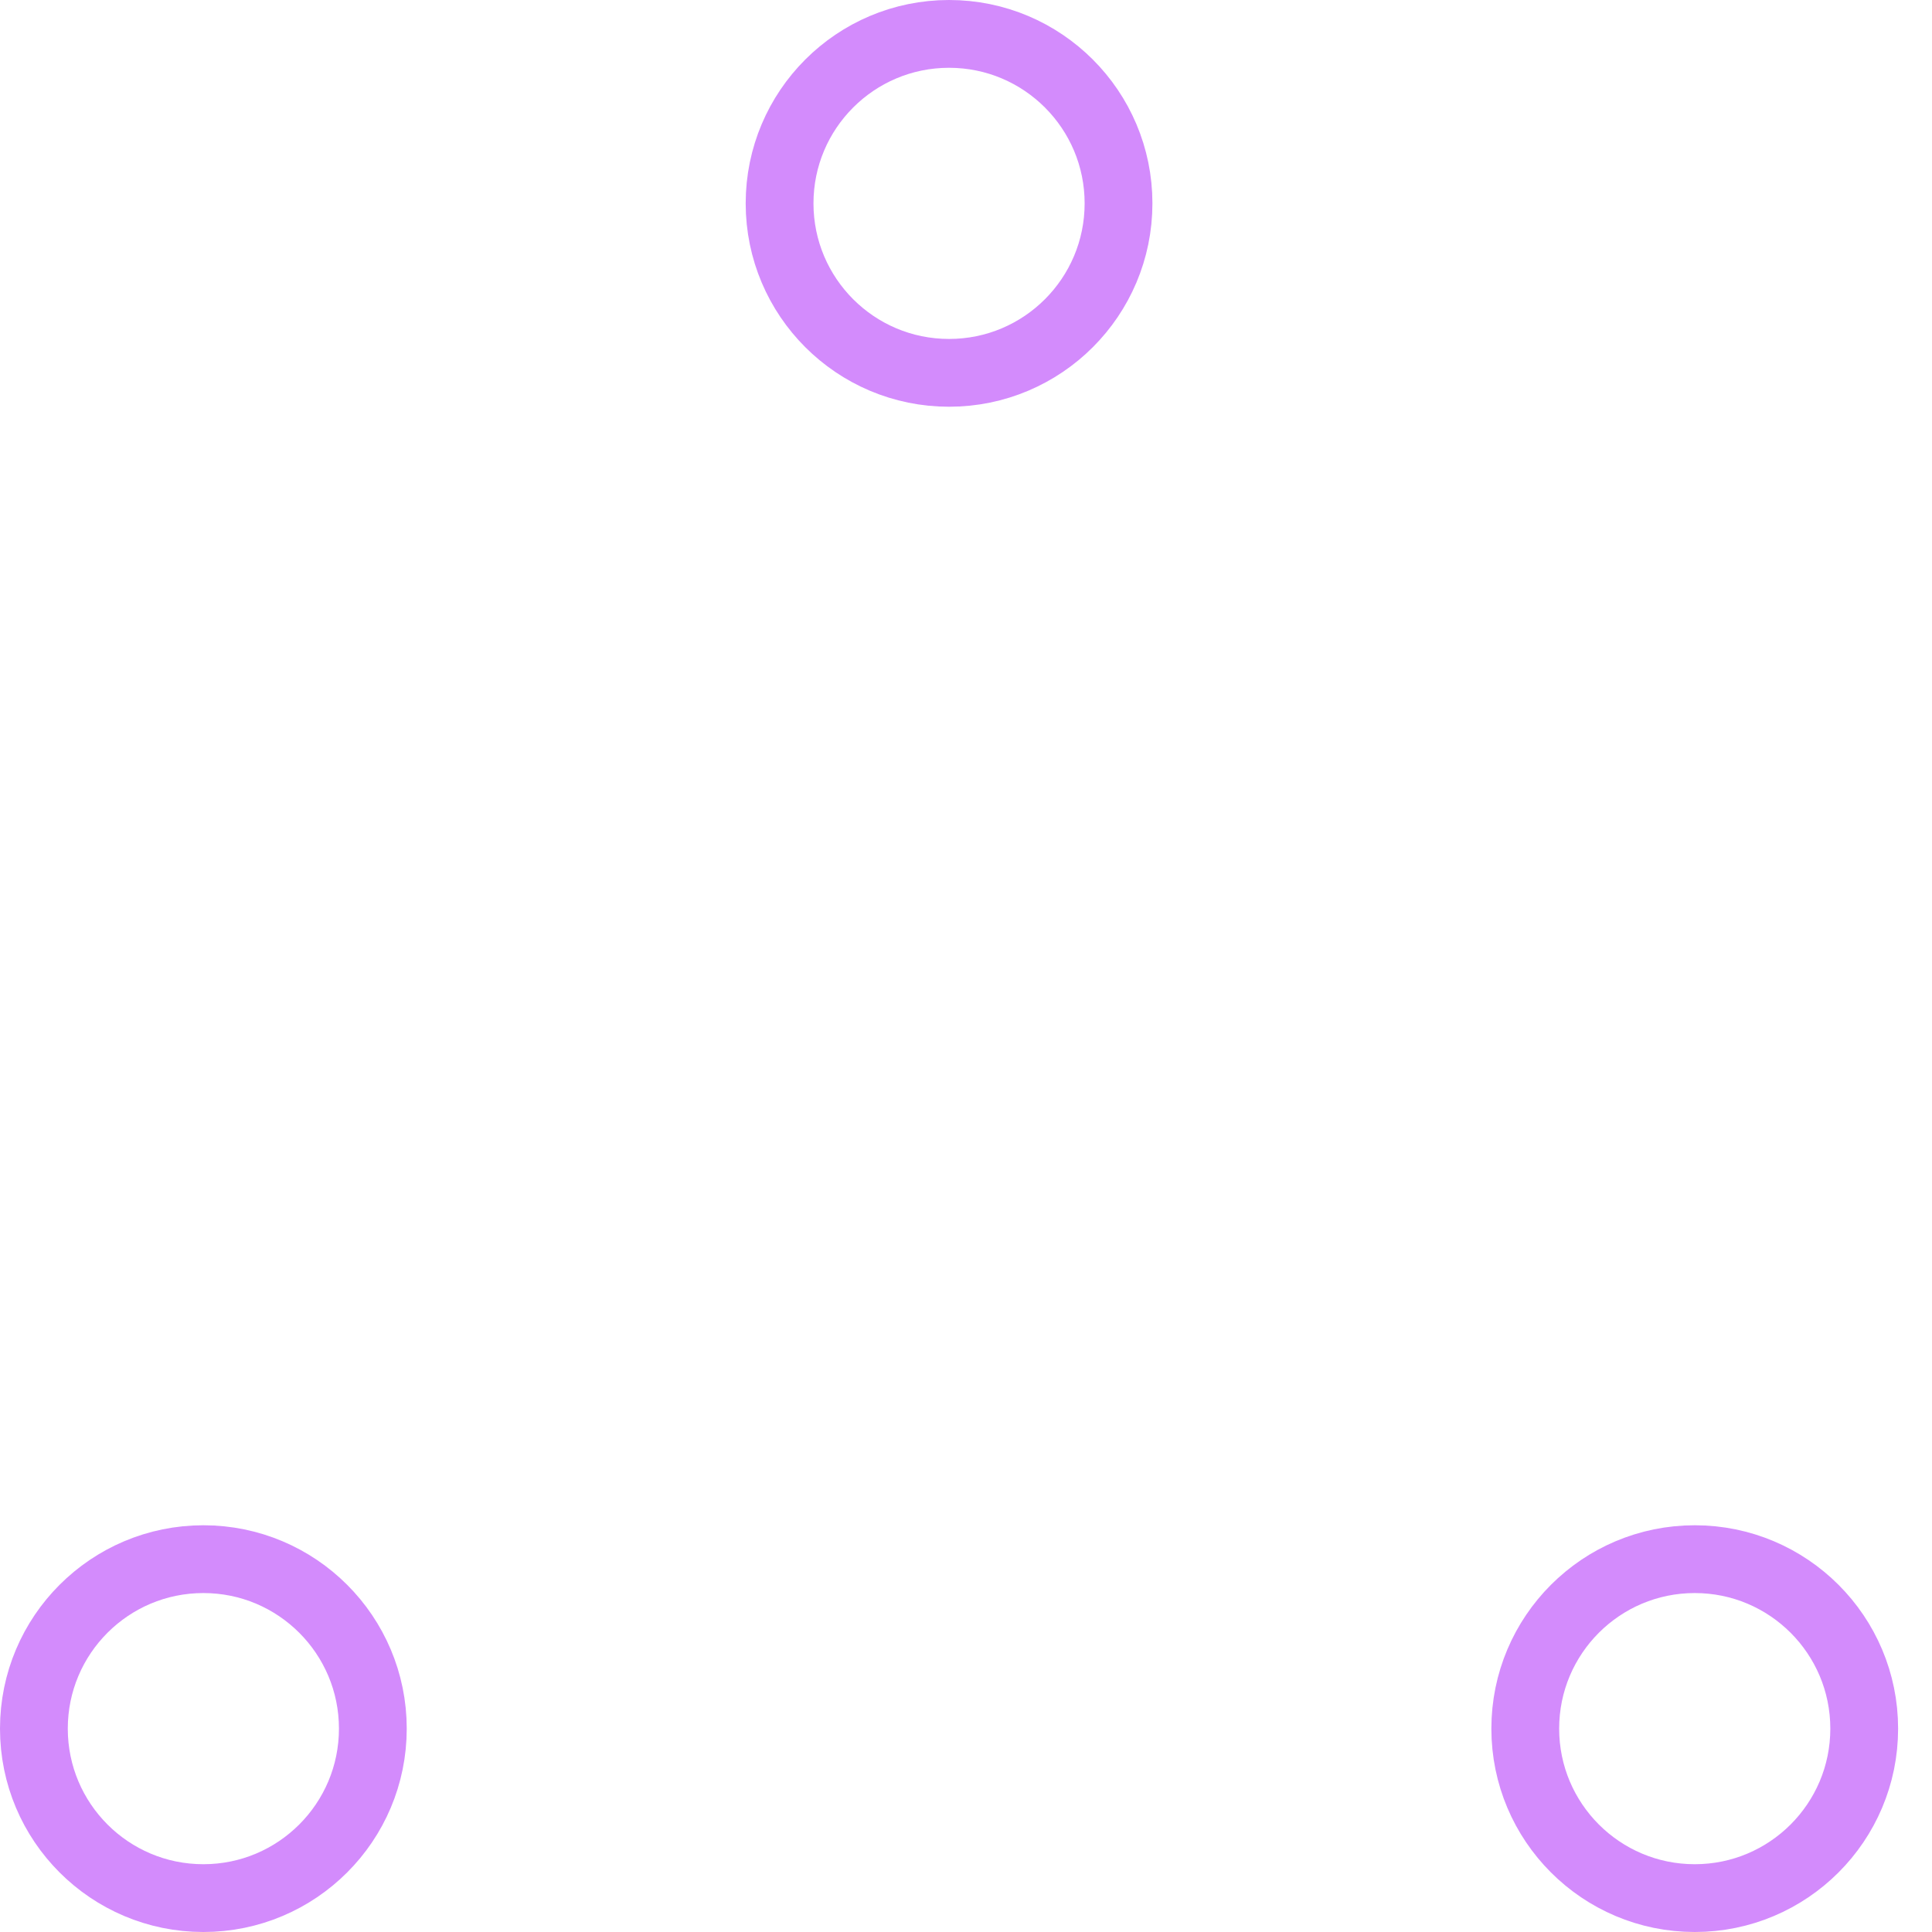
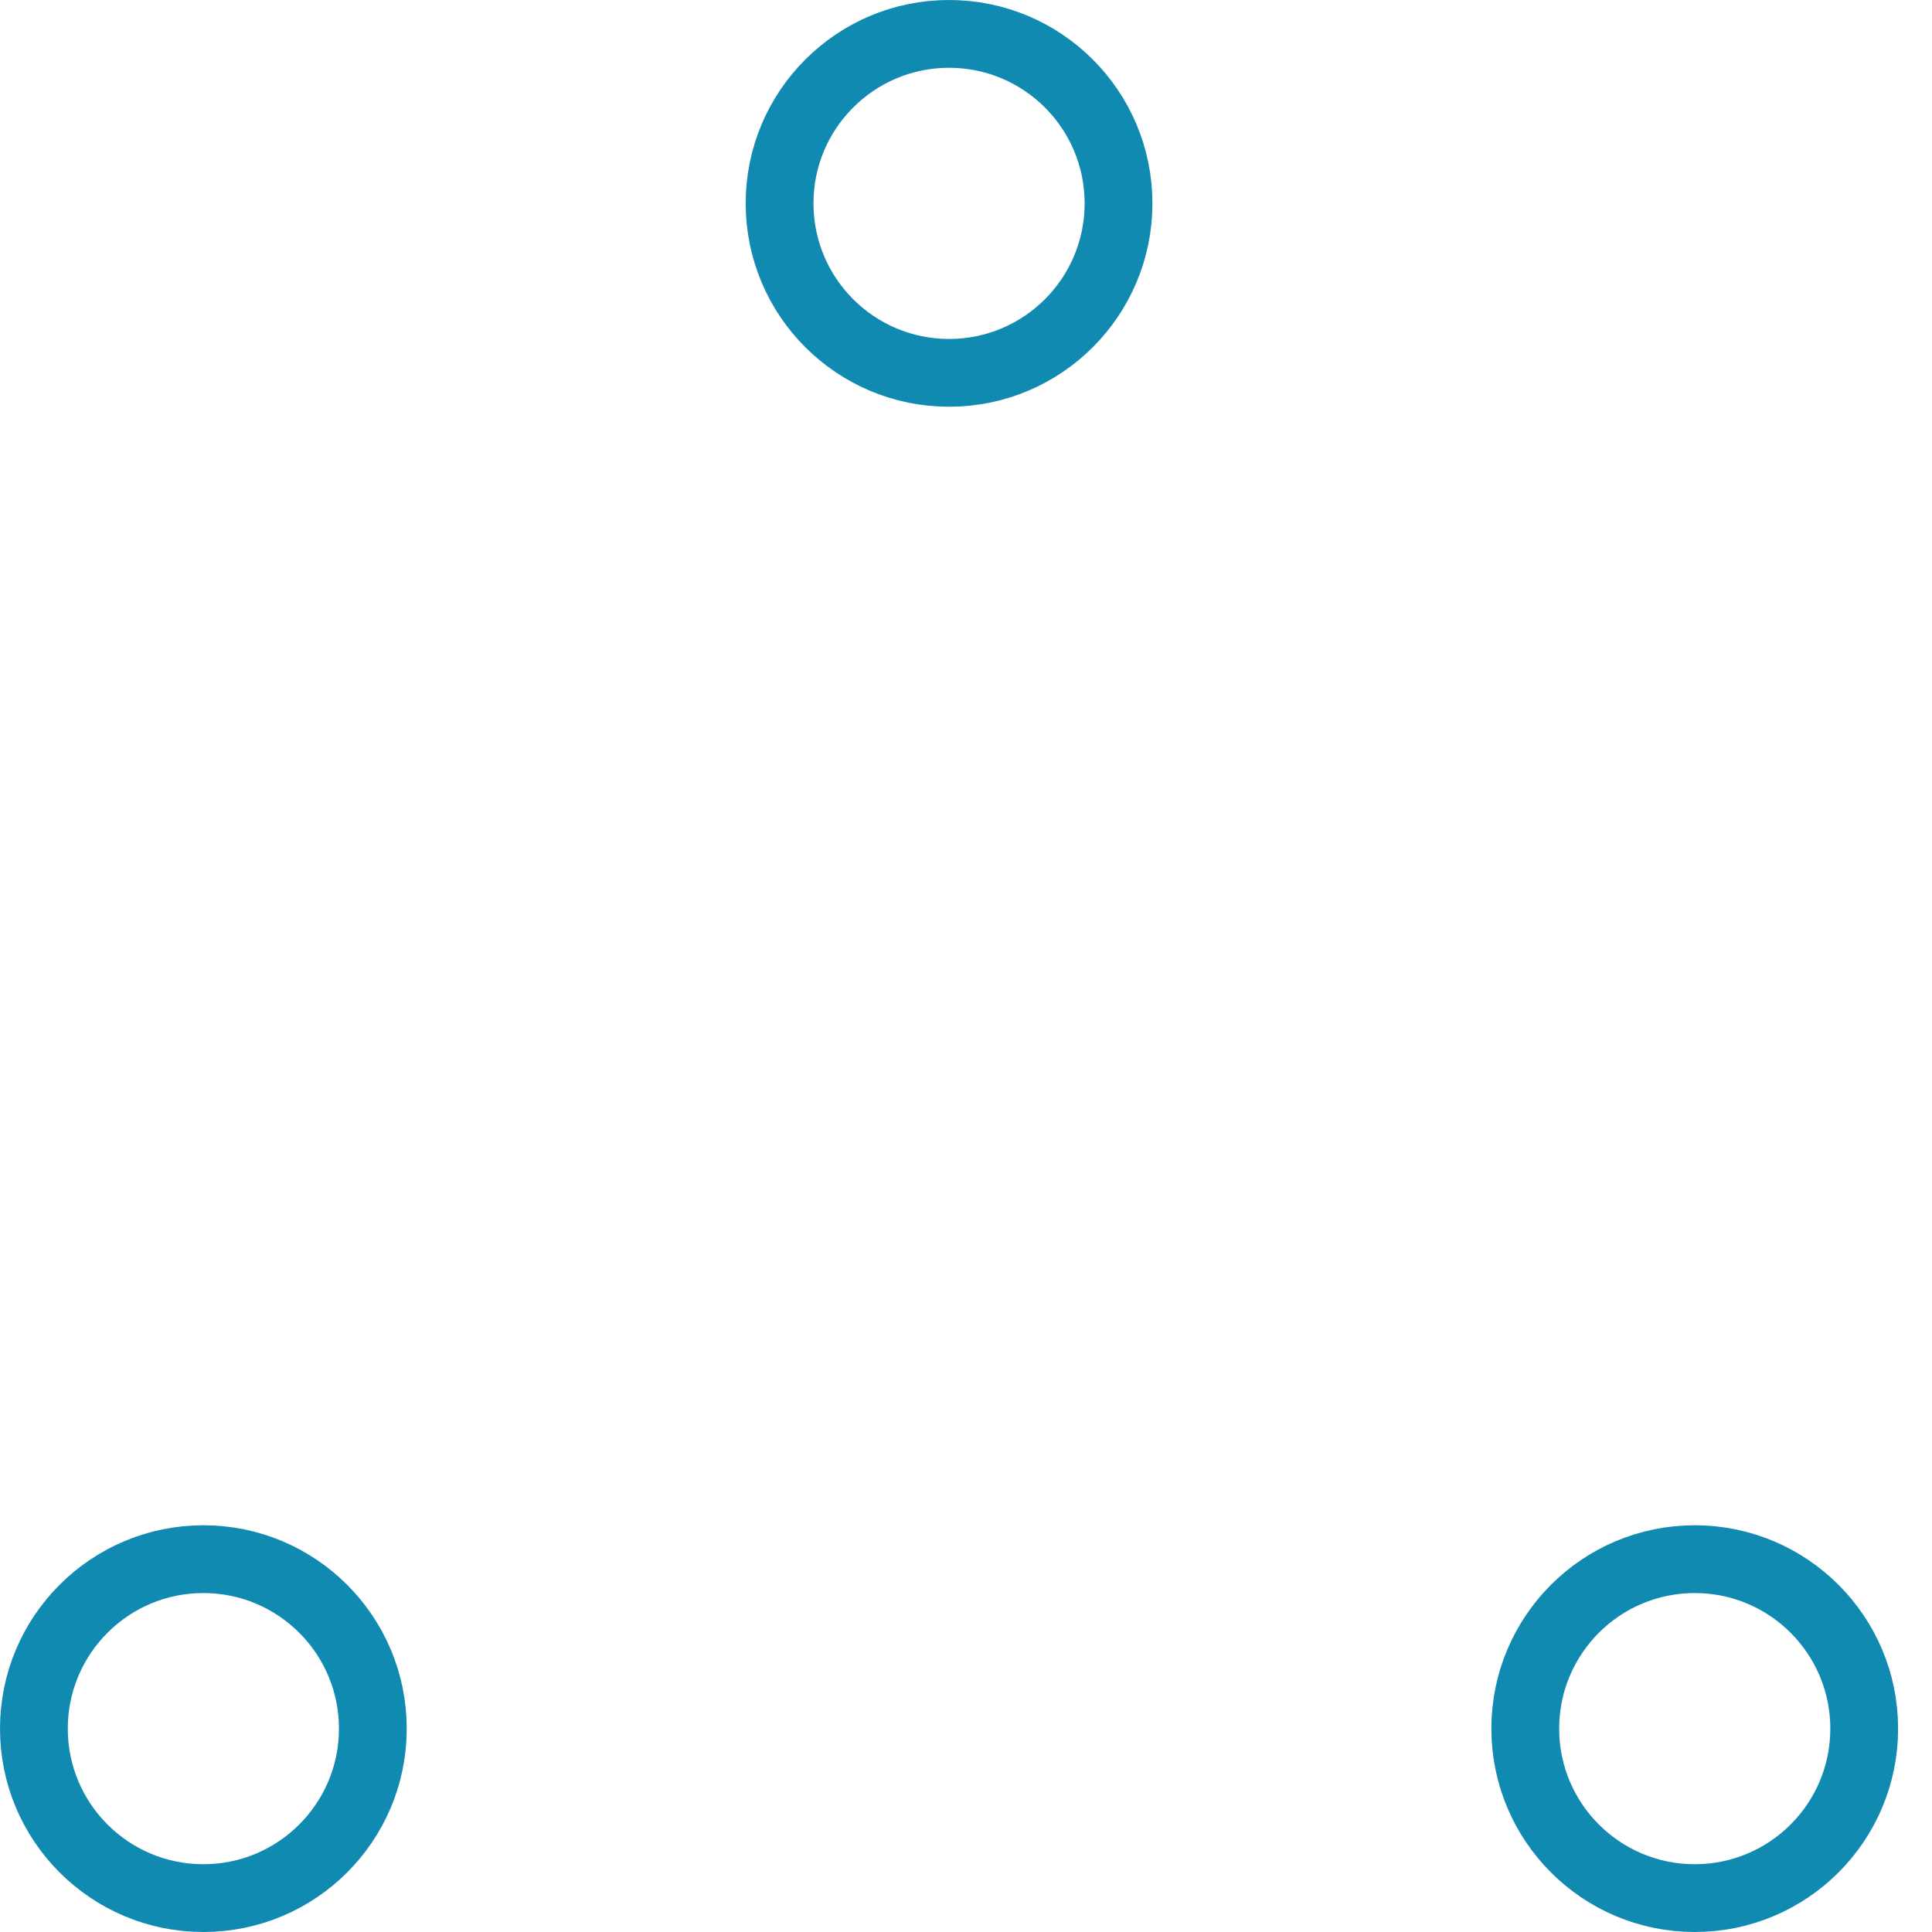
- <svg xmlns="http://www.w3.org/2000/svg" width="80" height="80" viewBox="0 0 57 57" stroke="#d38bfc">
+ <svg xmlns="http://www.w3.org/2000/svg" width="80" height="80" viewBox="0 0 57 57" stroke="#118AB2">
  <g fill="none" fill-rule="evenodd">
    <g transform="translate(1 1)" stroke-width="2">
      <circle cx="5" cy="50" r="5">
        <animate attributeName="cy" begin="0s" dur="2.2s" values="50;5;50;50" calcMode="linear" repeatCount="indefinite" />
        <animate attributeName="cx" begin="0s" dur="2.2s" values="5;27;49;5" calcMode="linear" repeatCount="indefinite" />
      </circle>
      <circle cx="27" cy="5" r="5">
        <animate attributeName="cy" begin="0s" dur="2.2s" from="5" to="5" values="5;50;50;5" calcMode="linear" repeatCount="indefinite" />
        <animate attributeName="cx" begin="0s" dur="2.2s" from="27" to="27" values="27;49;5;27" calcMode="linear" repeatCount="indefinite" />
      </circle>
      <circle cx="49" cy="50" r="5">
        <animate attributeName="cy" begin="0s" dur="2.2s" values="50;50;5;50" calcMode="linear" repeatCount="indefinite" />
        <animate attributeName="cx" from="49" to="49" begin="0s" dur="2.2s" values="49;5;27;49" calcMode="linear" repeatCount="indefinite" />
      </circle>
    </g>
  </g>
</svg>
